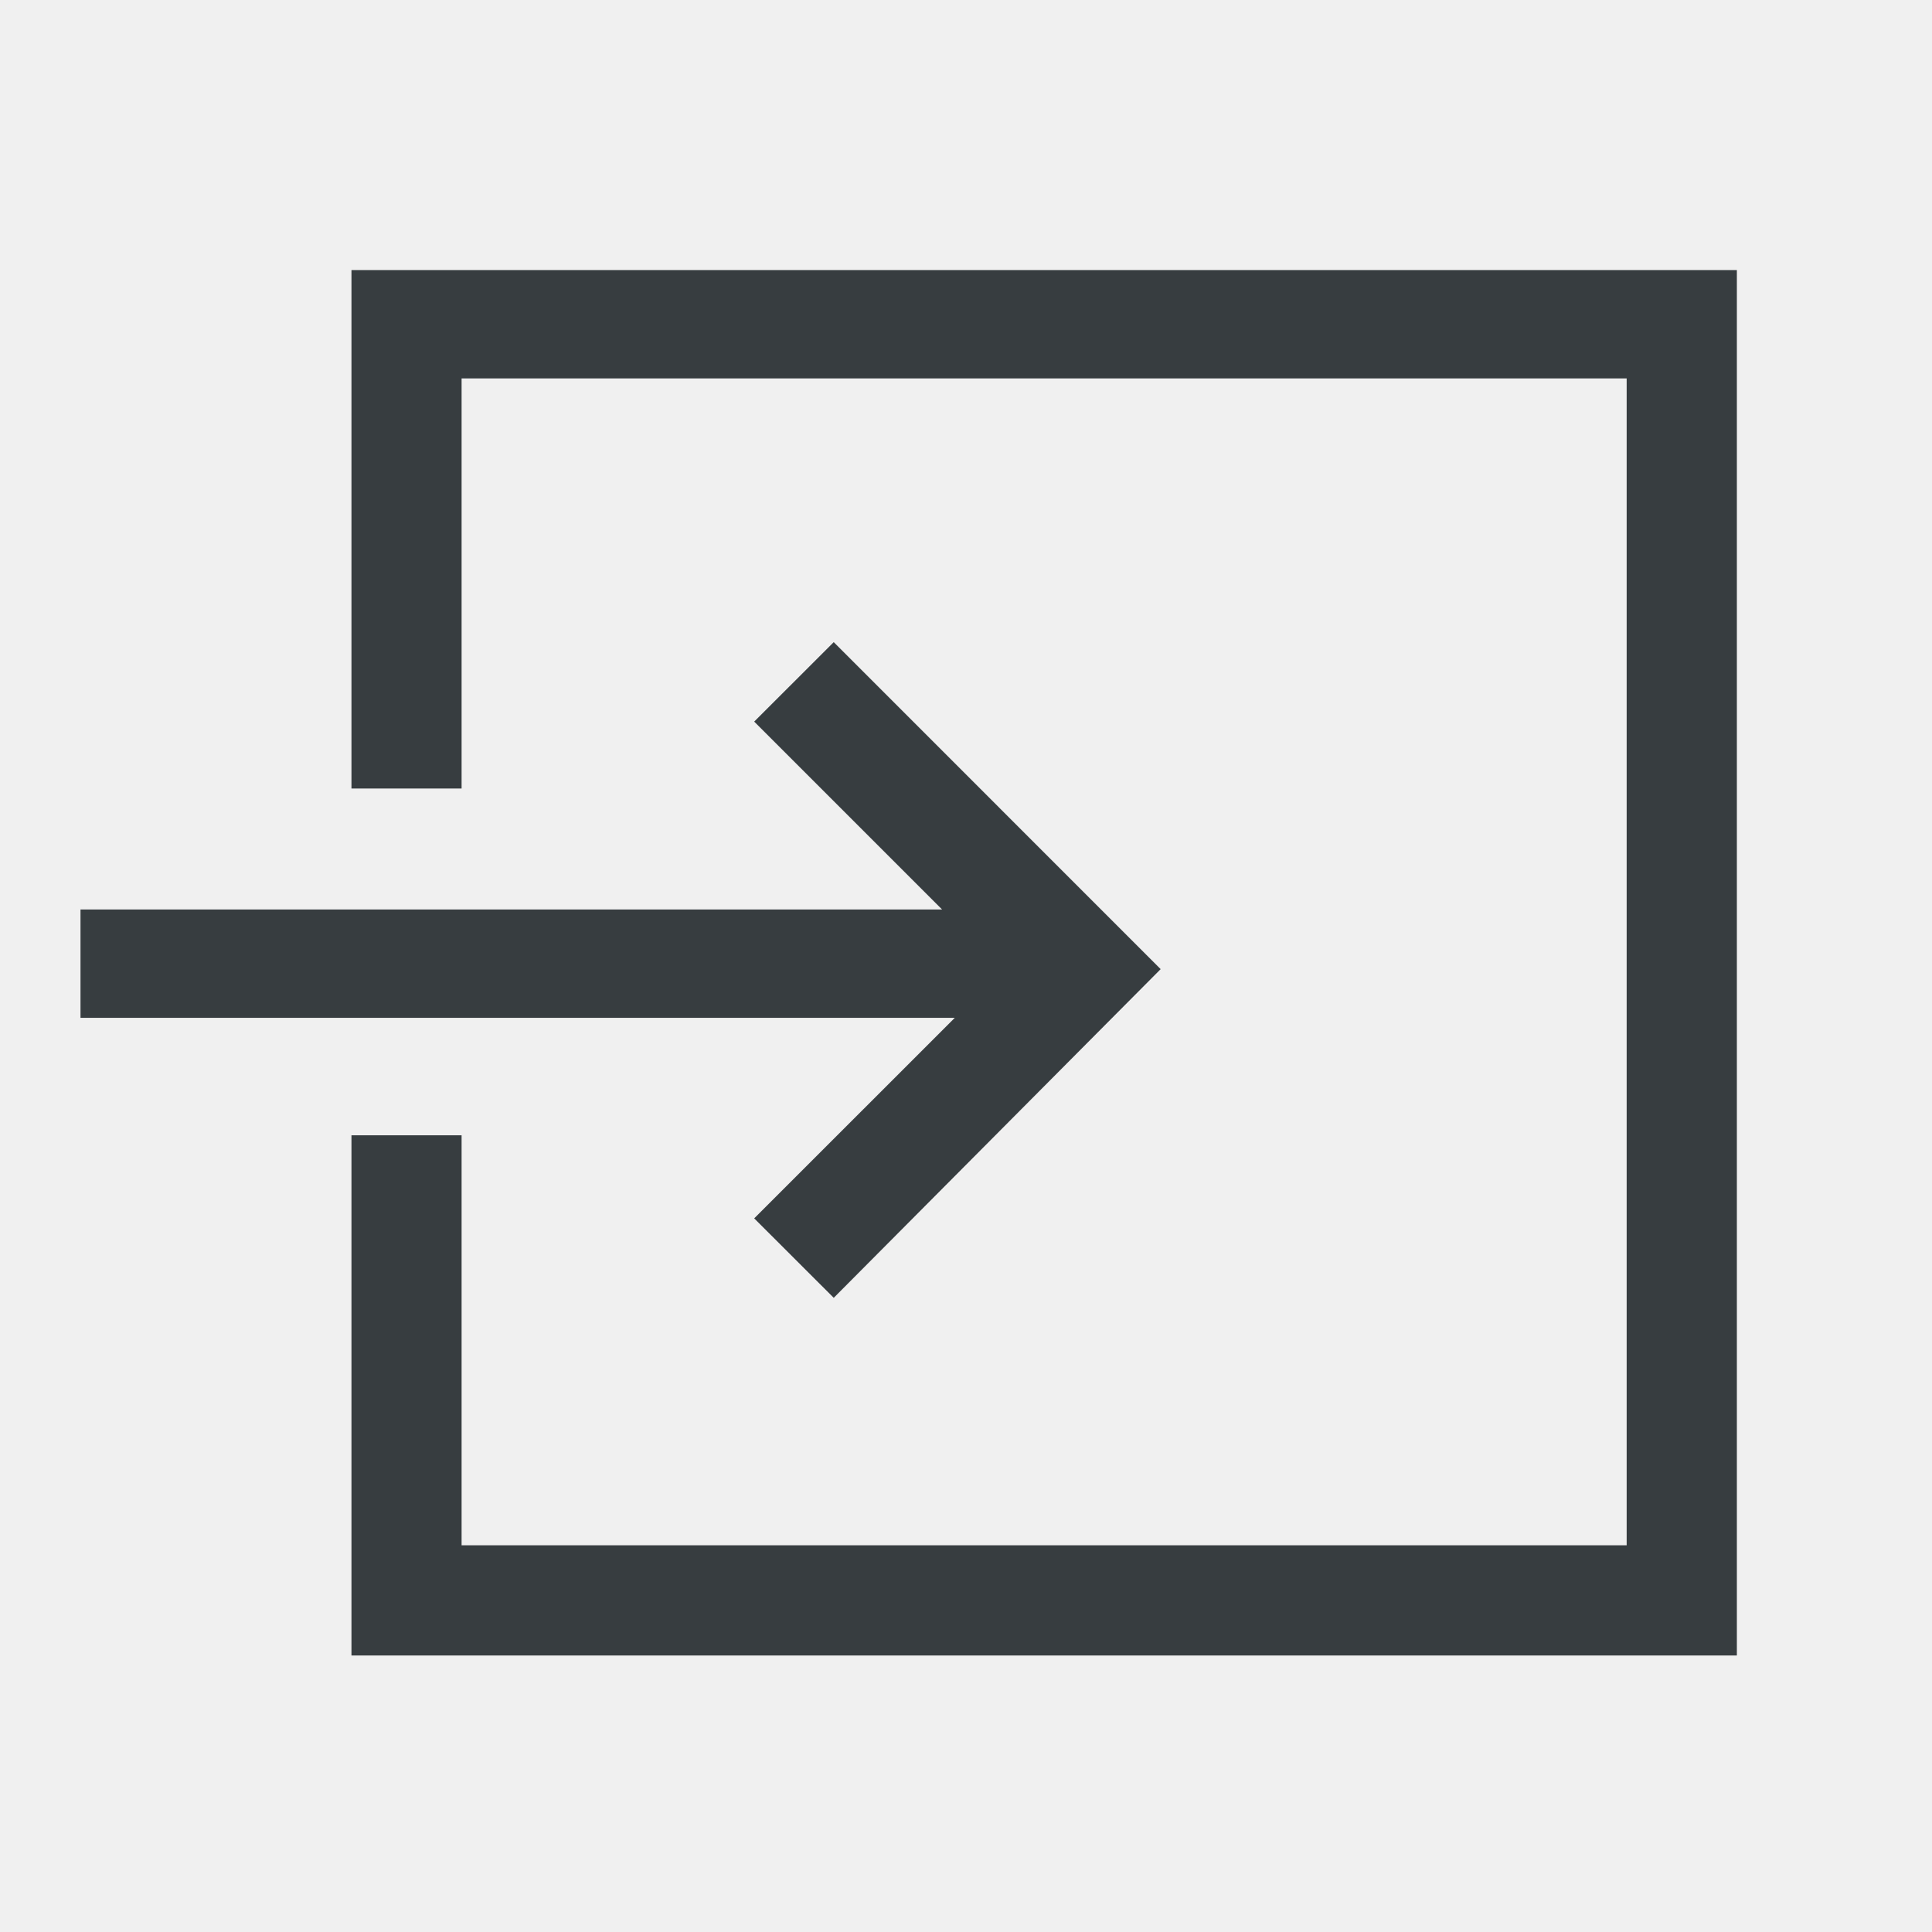
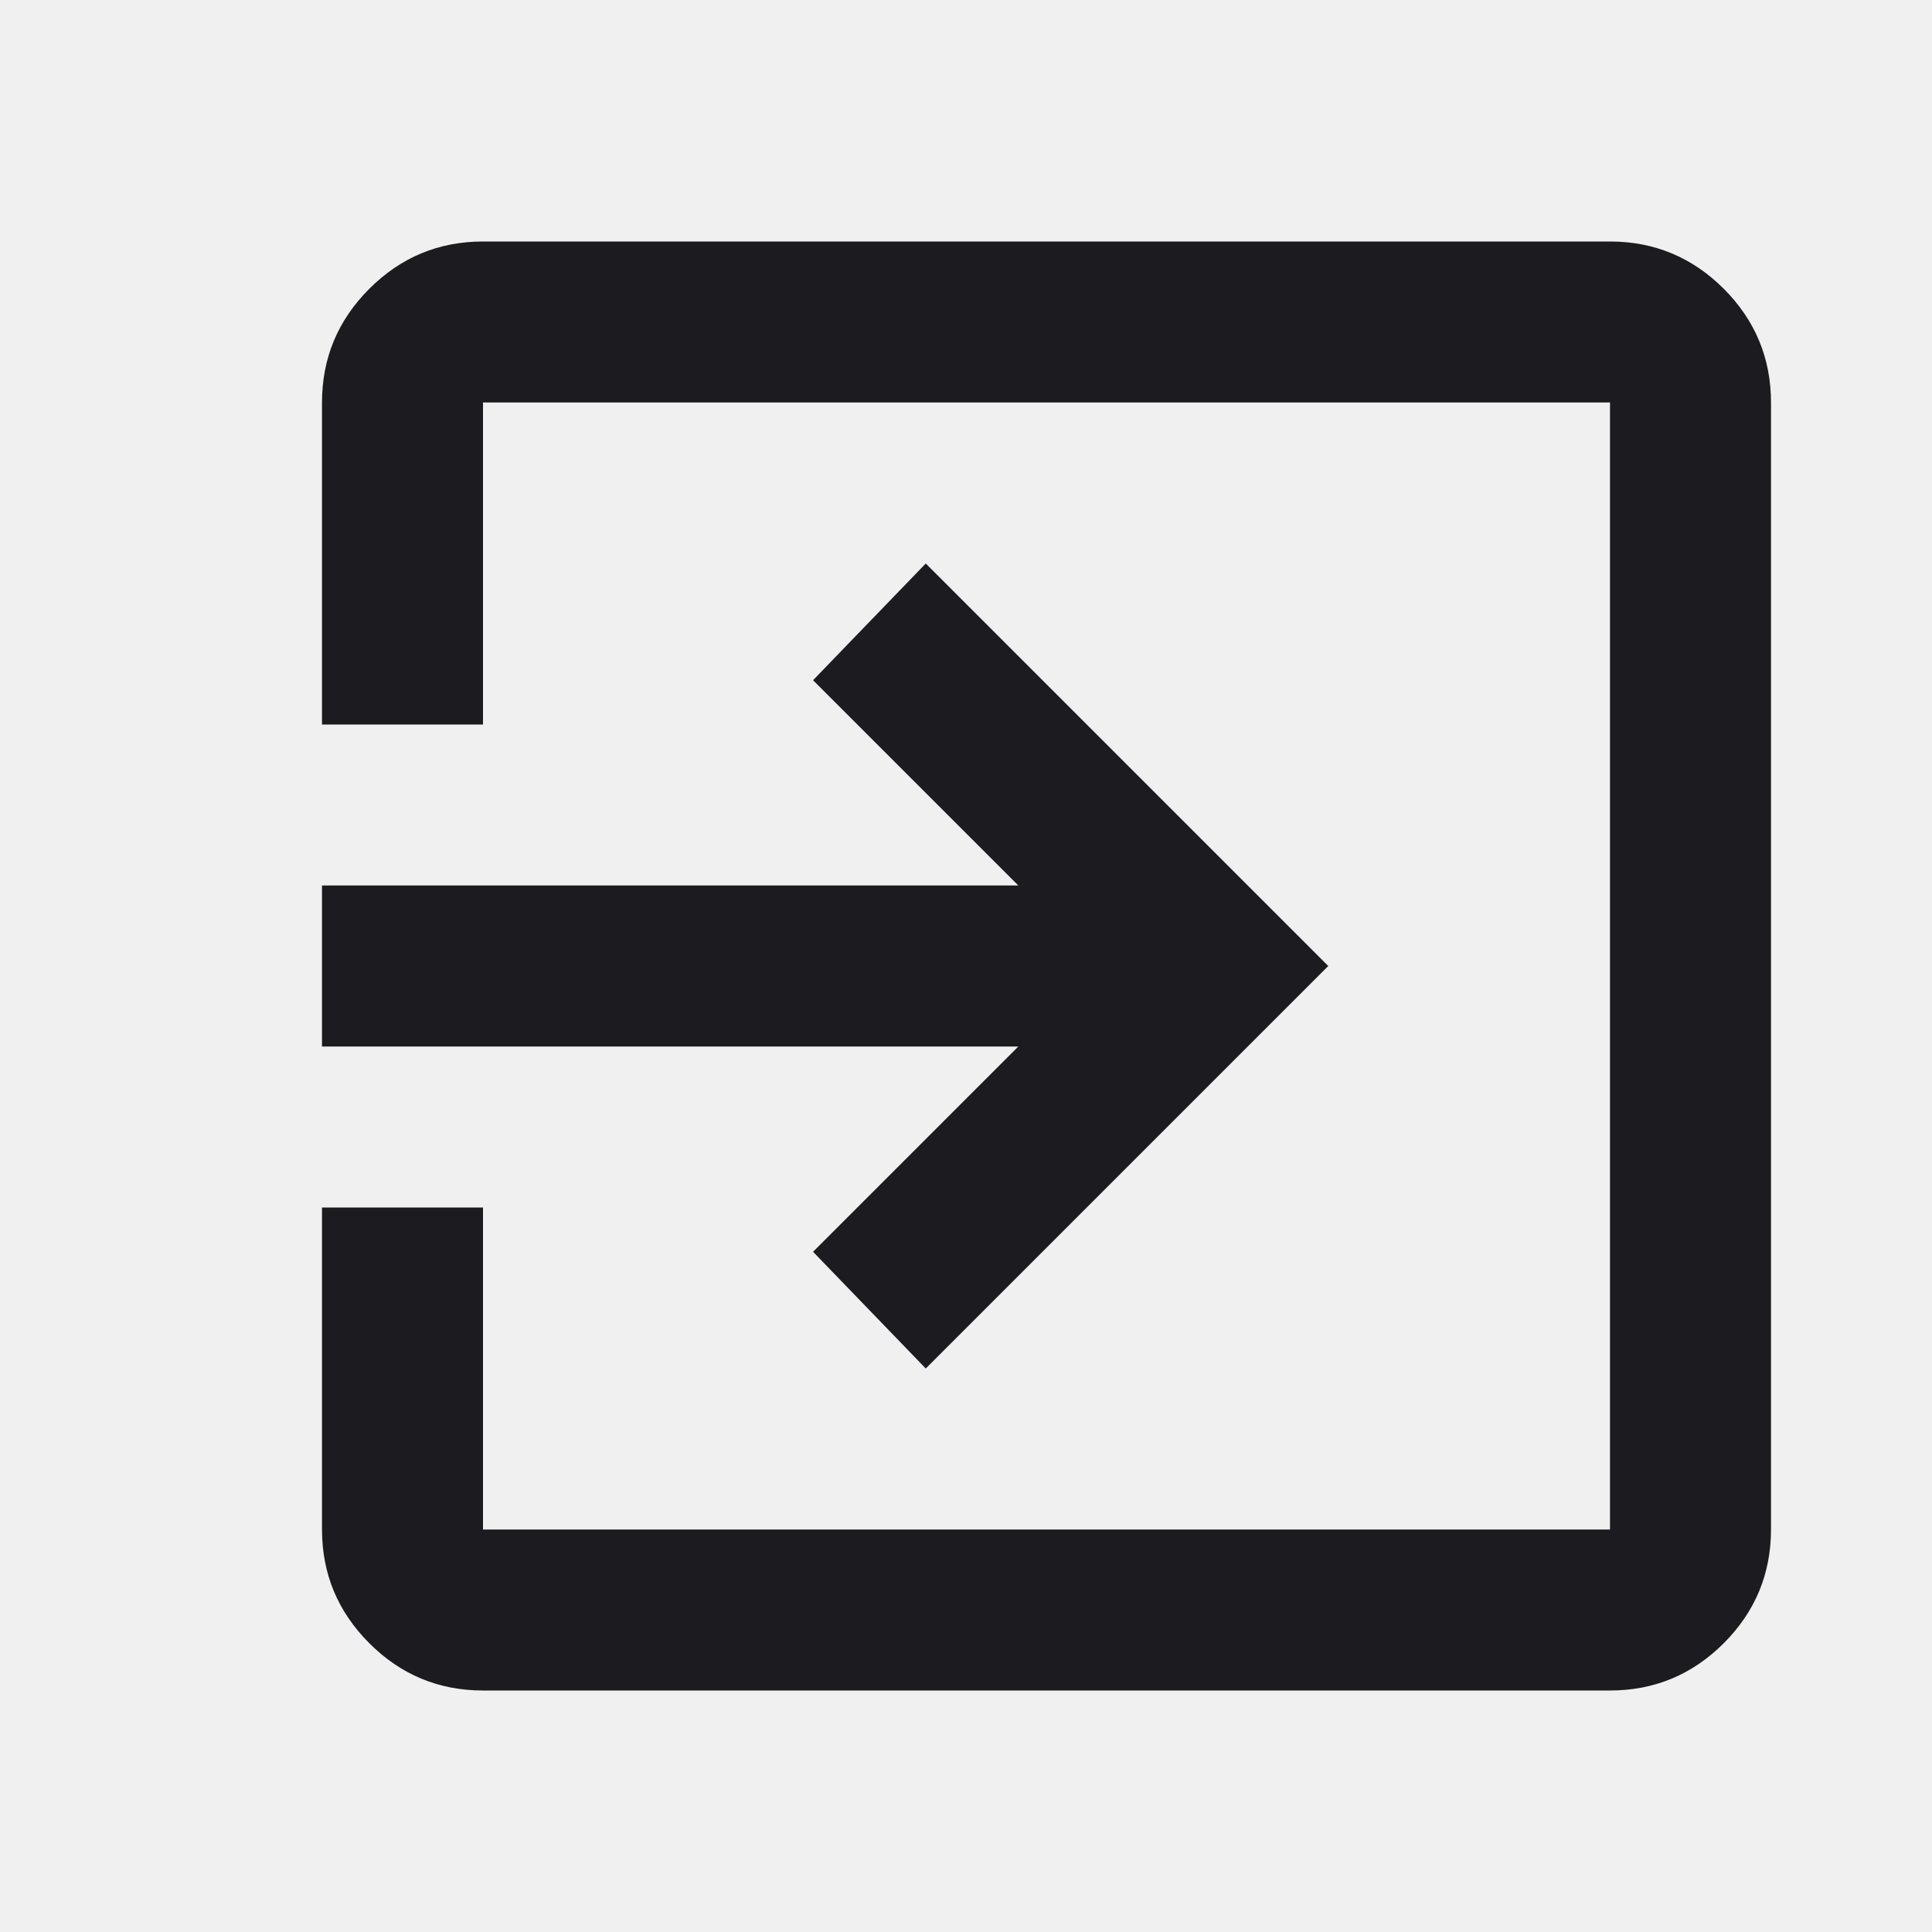
<svg xmlns="http://www.w3.org/2000/svg" width="24" height="24" viewBox="0 0 24 24" fill="none">
-   <path d="M5.734 9.795H4.366V3.355H5.734V9.795ZM21.576 3.355H20.207V20.094H21.576V3.355ZM5.734 14.103H4.366V20.565H5.734V14.103V14.103ZM21.576 20.565V19.196H5.488V20.565H21.576V20.565ZM12.645 12.644V11.298H1V12.644H12.645ZM13.431 13.026L14.418 12.039L10.357 7.977L9.369 8.964L13.431 13.026ZM14.418 12.039L13.431 11.074L9.369 15.135L10.357 16.122L14.418 12.039ZM21.576 4.746V3.355H5.734V4.701H21.576V4.746Z" fill="#373D40" />
+   <g clip-path="url(#clip0_760_18732)">
+     <mask id="mask0_760_18732" style="mask-type:alpha" maskUnits="userSpaceOnUse" x="1" y="0" width="24" height="24">
+       <rect x="1" width="24" height="24" fill="#D9D9D9" />
+     </mask>
+     <g mask="url(#mask0_760_18732)">
+       <path d="M6 21C5.45 21 4.979 20.804 4.588 20.413C4.196 20.021 4 19.55 4 19V15H6V19H20V5H6V9H4V5C4 4.45 4.196 3.979 4.588 3.587C4.979 3.196 5.45 3 6 3H20C20.55 3 21.021 3.196 21.413 3.587C21.804 3.979 22 4.45 22 5V19C22 19.55 21.804 20.021 21.413 20.413C21.021 20.804 20.55 21 20 21H6ZM11.5 17L10.1 15.55L12.65 13H4V11H12.65L10.1 8.45L11.5 7L16.5 12L11.5 17Z" fill="#1C1B1F" />
+     </g>
+   </g>
+   <defs>
+     <clipPath id="clip0_760_18732">
+       <rect width="24" height="24" fill="white" />
+     </clipPath>
+   </defs>
</svg>
